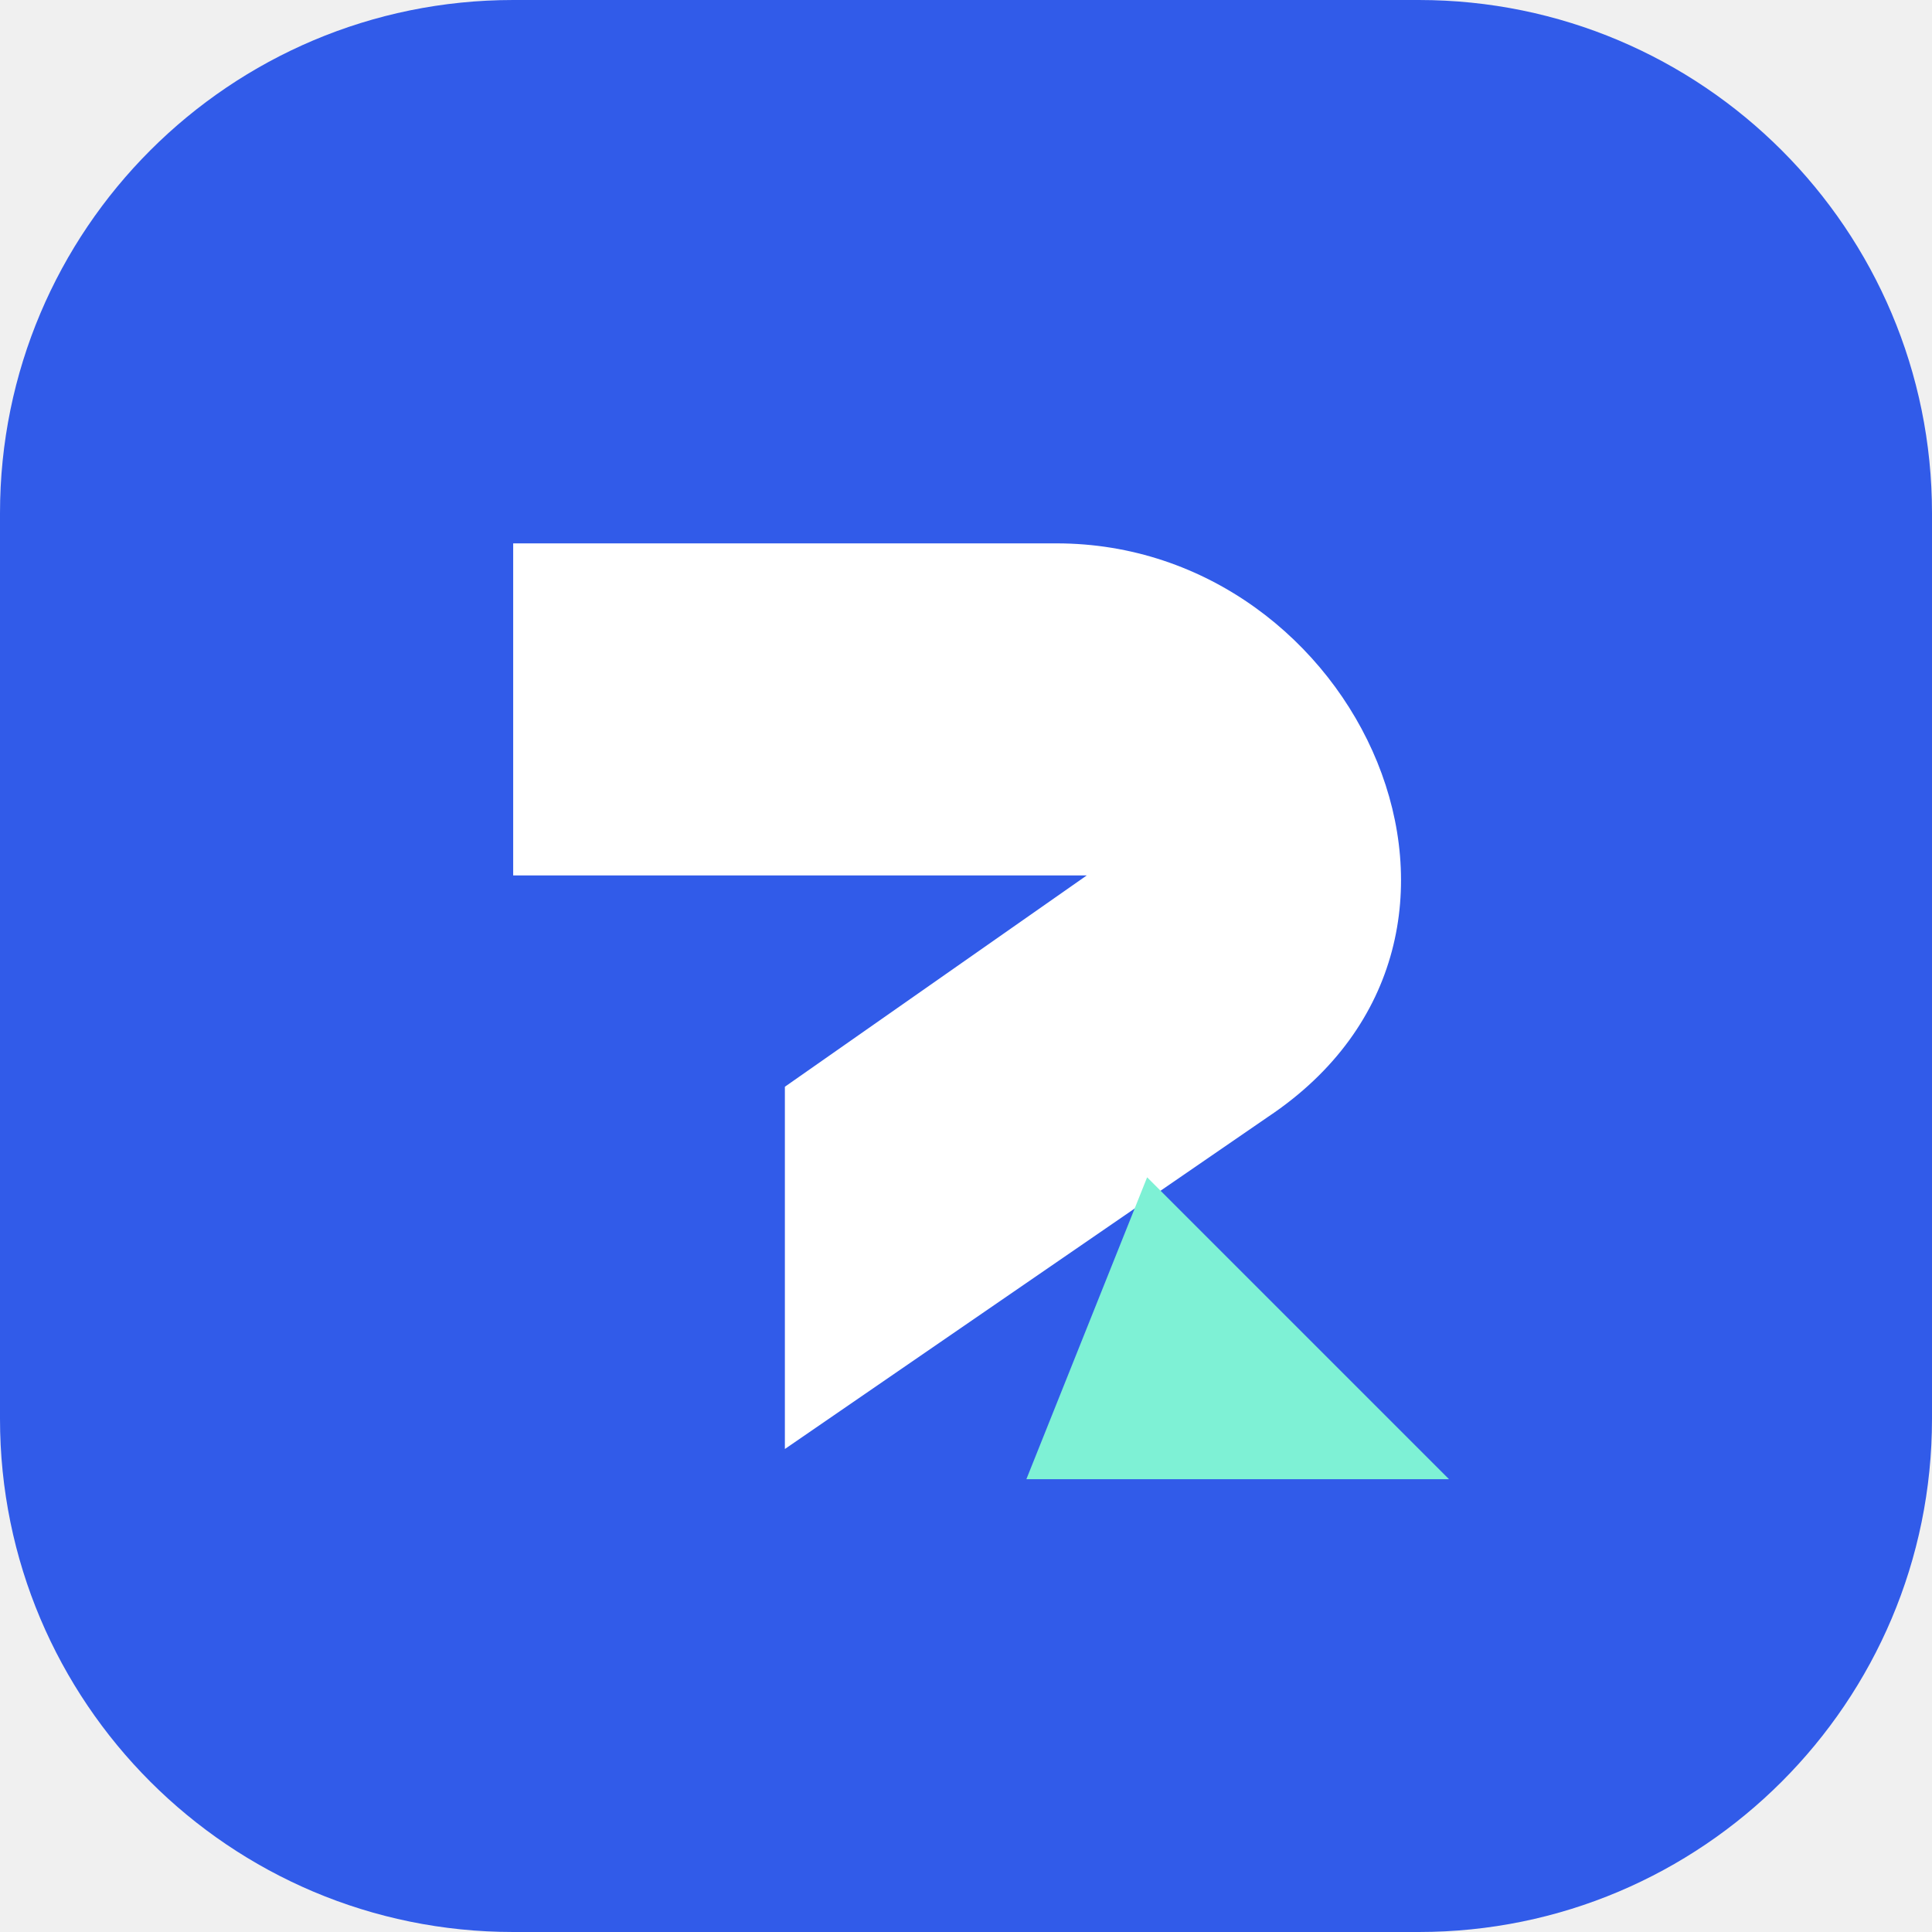
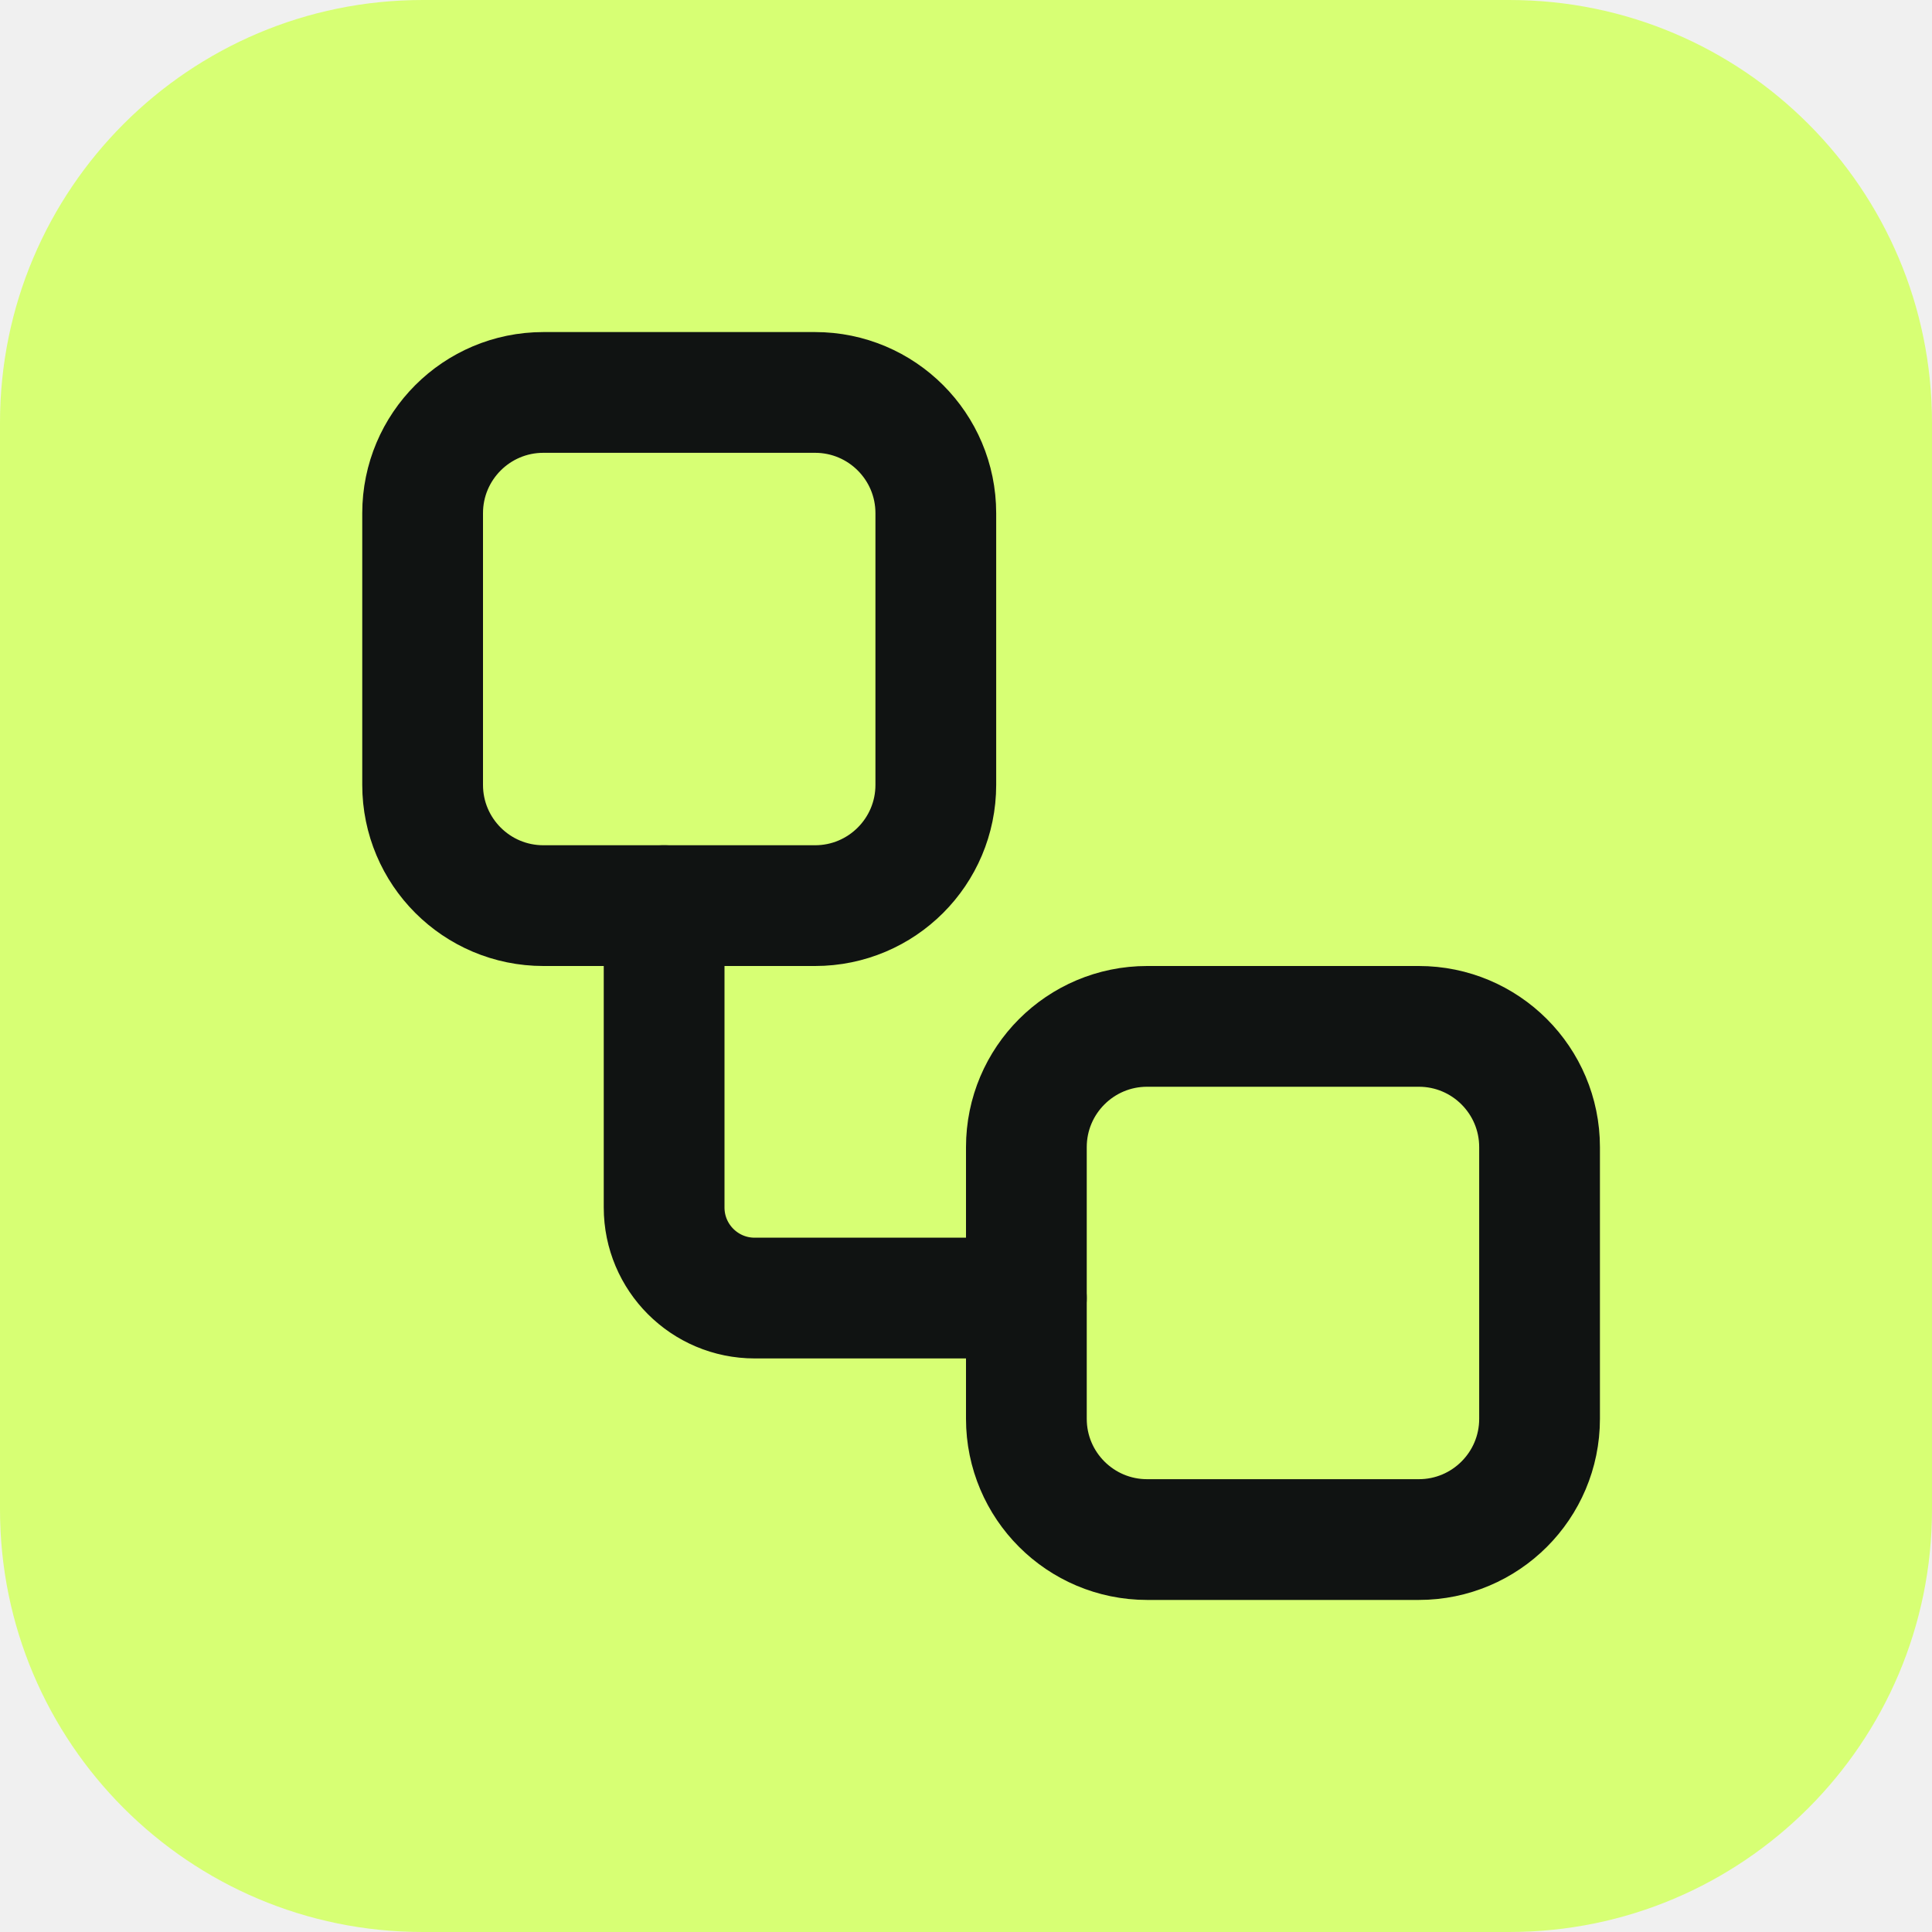
<svg xmlns="http://www.w3.org/2000/svg" viewBox="0 0 64 64">
-   <rect width="64" height="64" rx="17" fill="#315be9" />
-   <path d="M17 18h18c10 0 16 13 7 19L26 48V36l10-7H17z" fill="white" />
-   <path d="M38 39l10 10H34z" fill="#7ef1d5" />
+   <rect width="64" height="64" rx="14" fill="#d7ff74" />
+   <g fill="none" stroke="#101312" stroke-width="4" stroke-linecap="round" stroke-linejoin="round">
+     <rect x="14" y="13" width="17" height="17" rx="4" />
+     <rect x="34" y="34" width="17" height="17" rx="4" />
+     <path d="M22 30v10a3 3 0 0 0 3 3h9" />
+   </g>
</svg>
